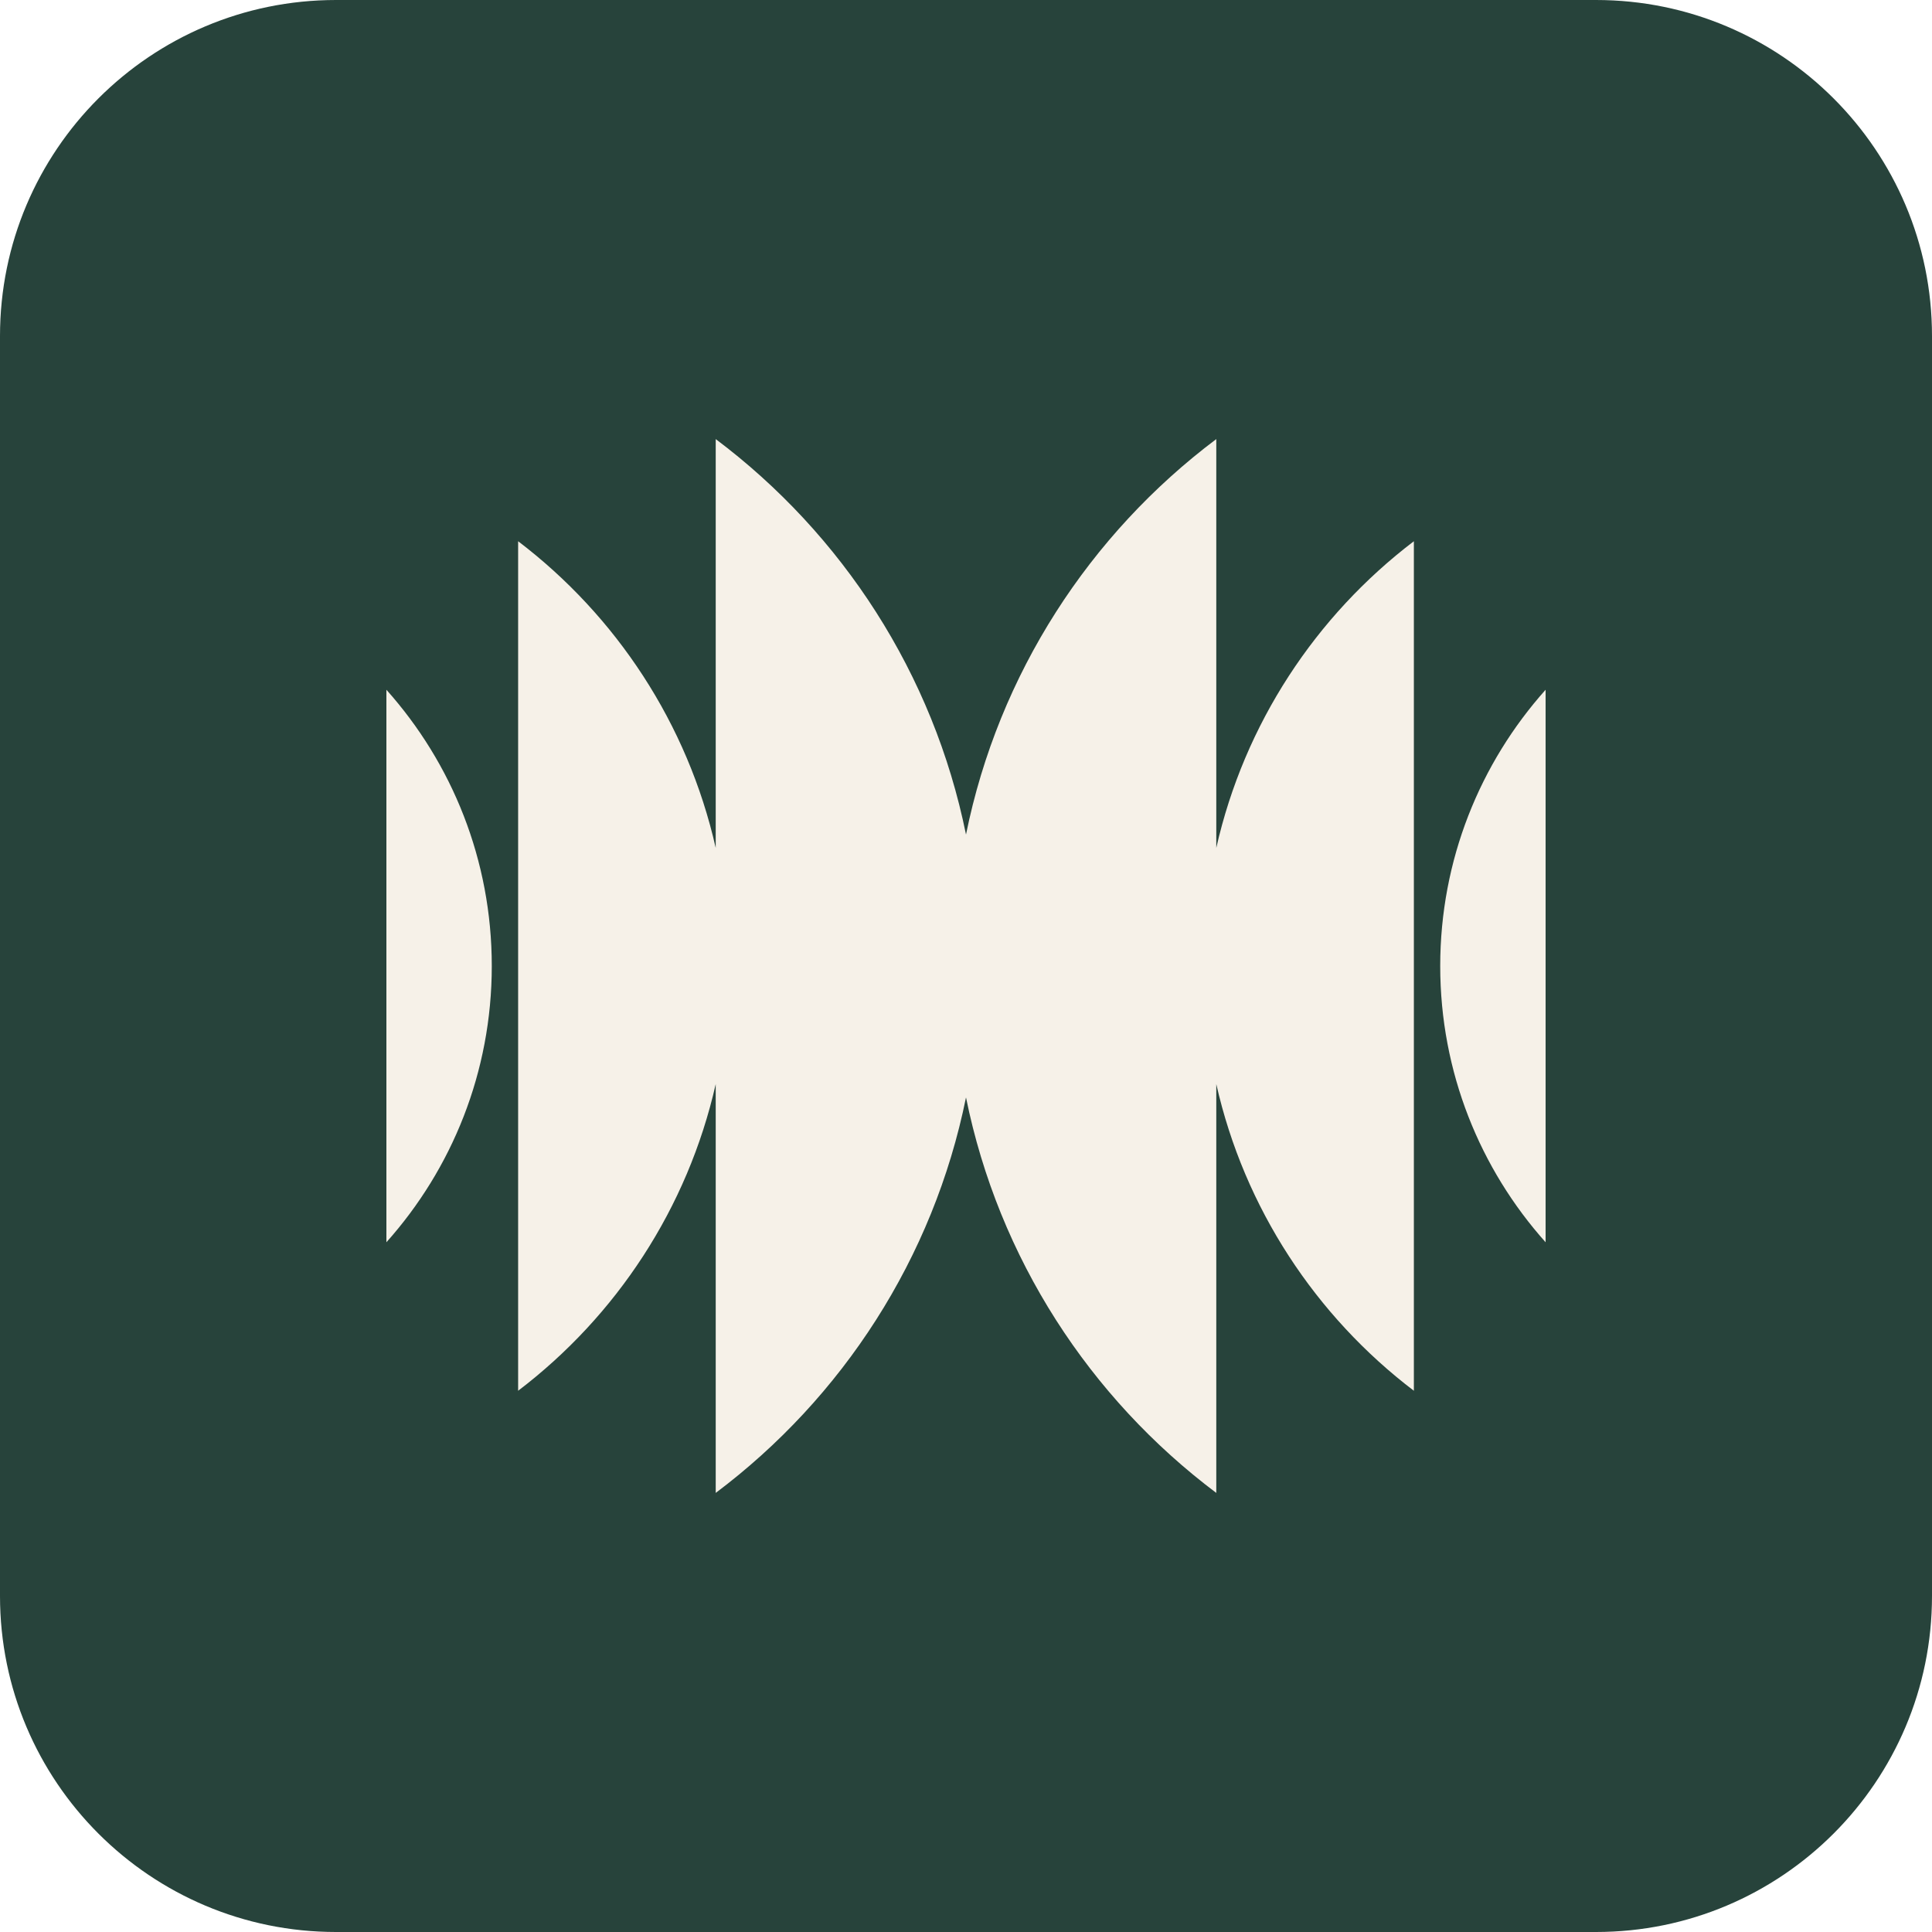
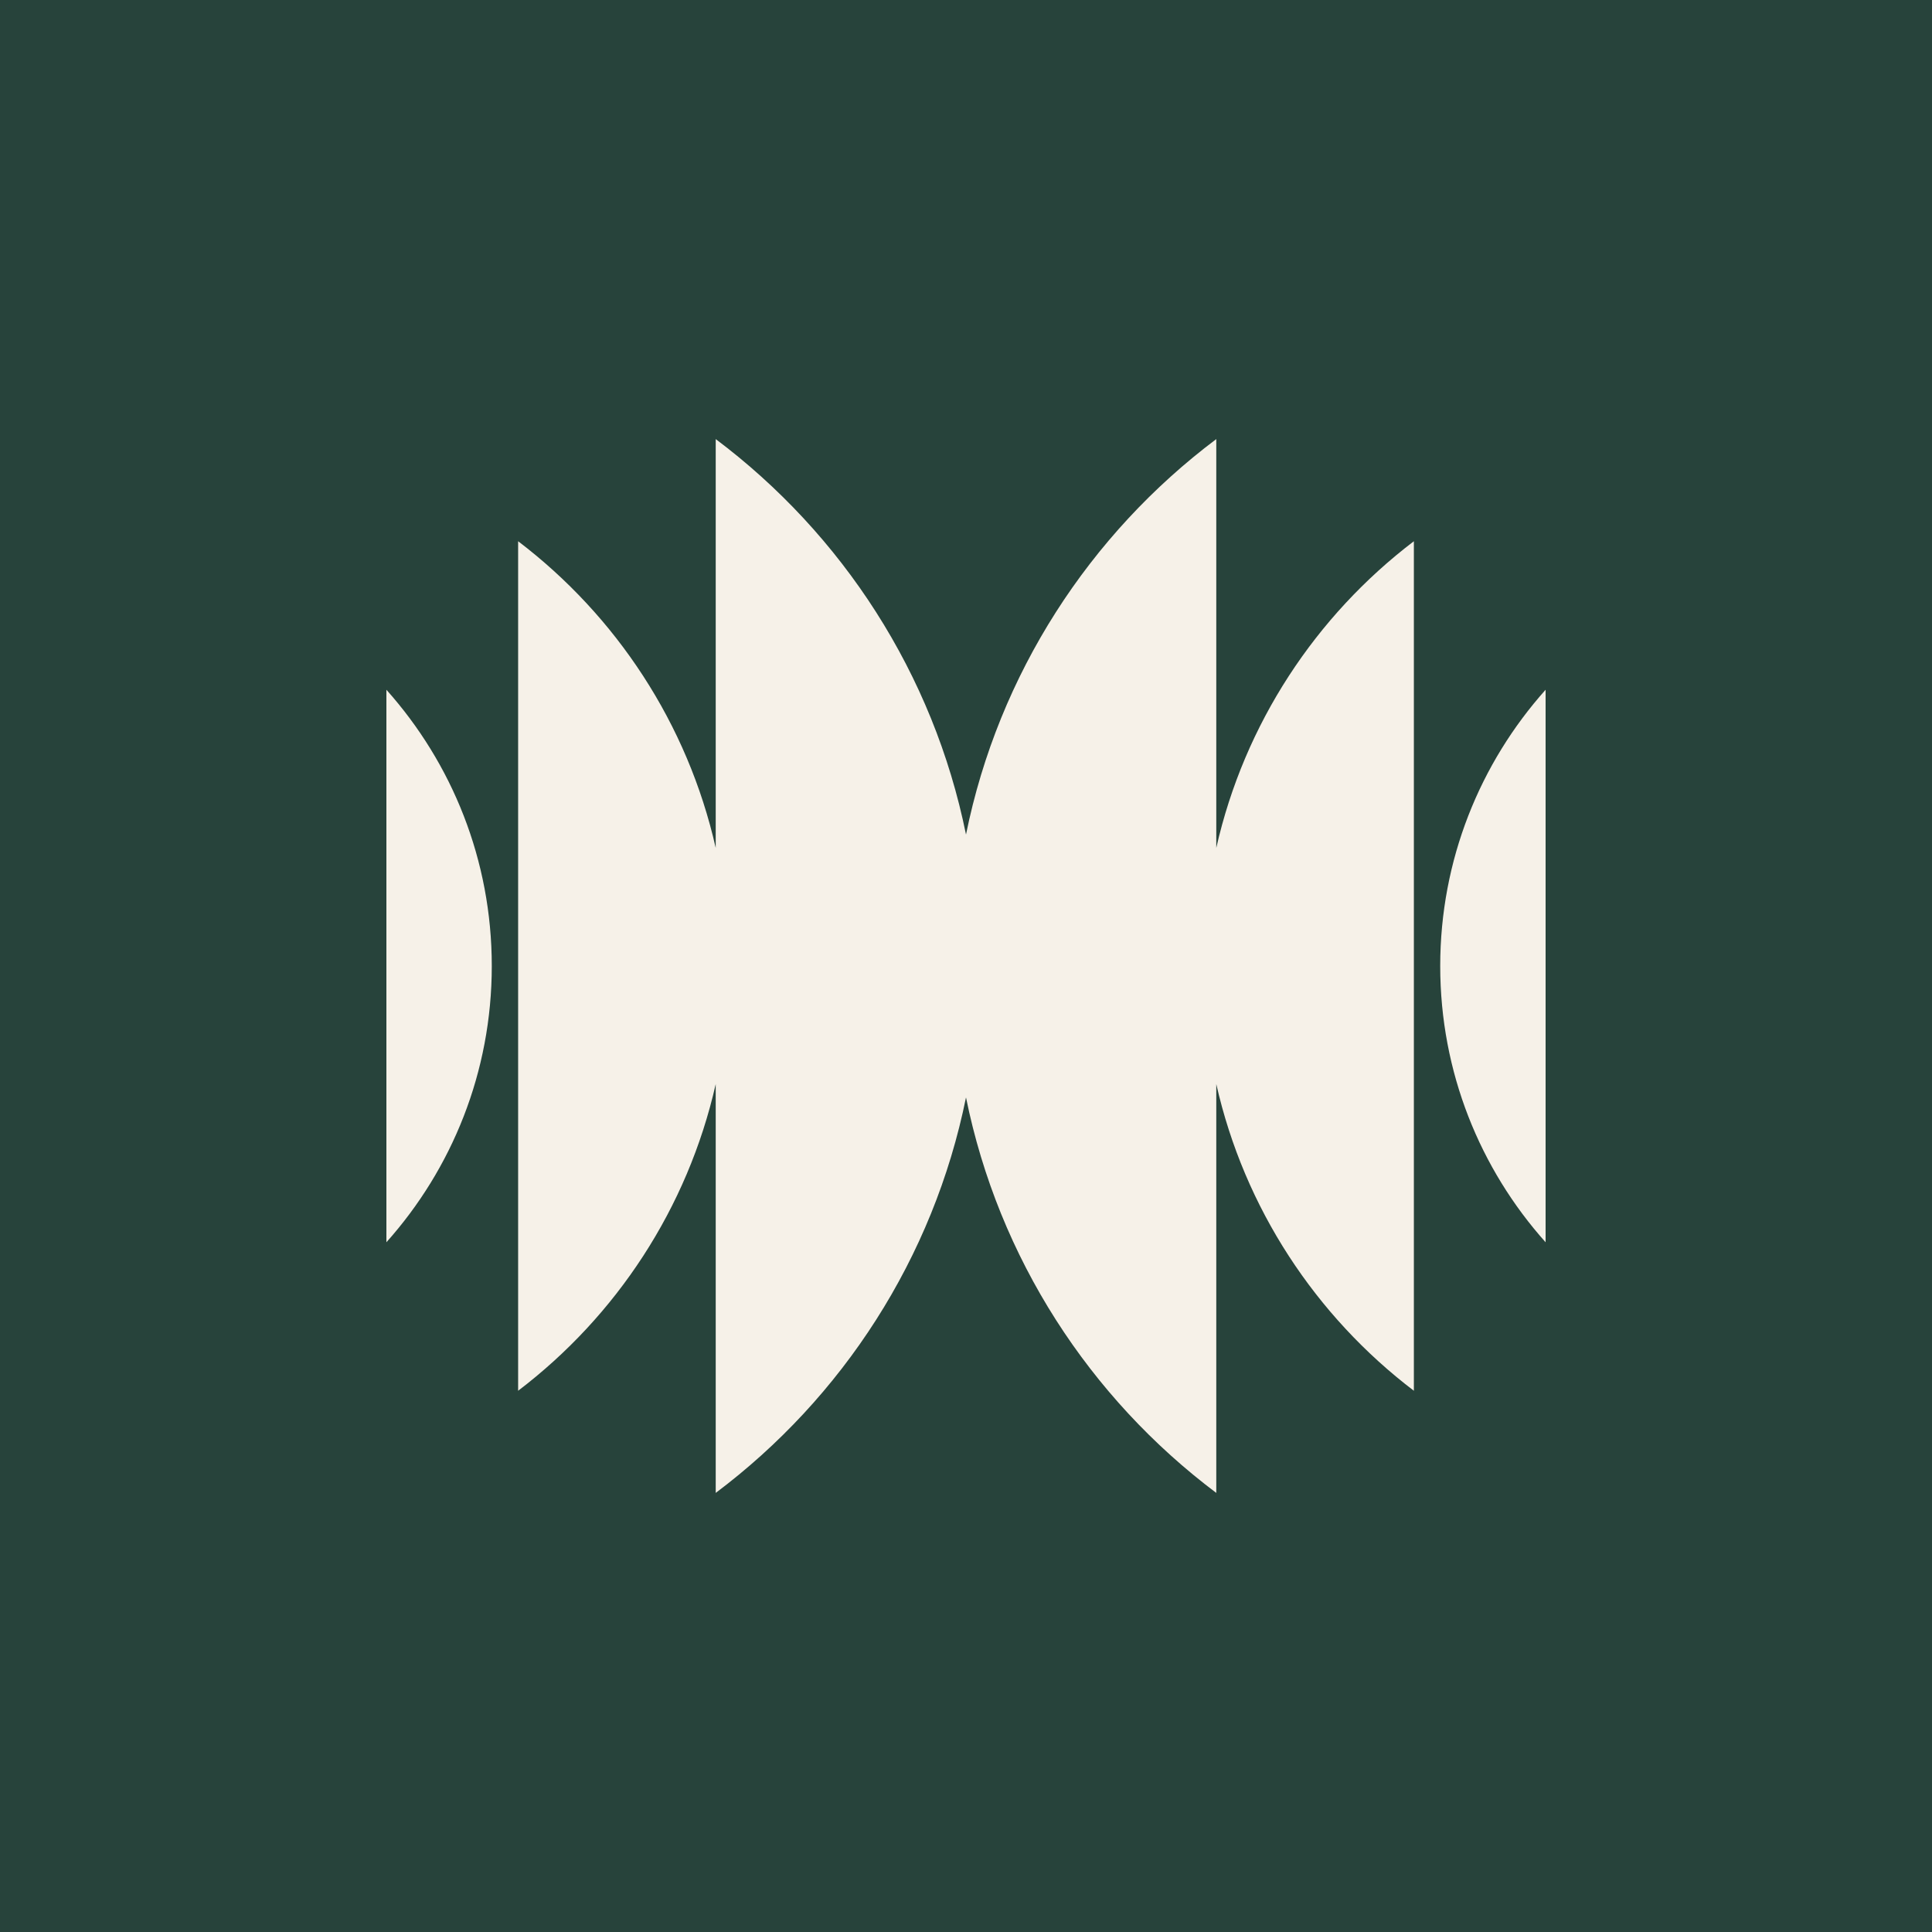
- <svg xmlns="http://www.w3.org/2000/svg" viewBox="0 0 733.333 733.333">
-   <rect width="733.333" height="733.333" rx="127.536" fill="#27433B" />
-   <path transform="translate(146.667 166.667)" d="M315 155.176C325.663 108.015 352.771 67.094 390 38.77V361.23C352.77 332.904 325.662 291.979 315 244.814V400C266.963 363.92 232.366 310.935 220 249.883C207.634 310.935 173.037 363.92 125 400V244.814C114.338 291.979 87.23 332.904 50 361.23V38.77C87.229 67.094 114.337 108.015 125 155.176V0C173.035 36.078 207.632 89.059 220 150.107C232.368 89.059 266.965 36.078 315 0V155.176ZM0 95.147C24.873 122.994 40 159.734 40 200.01C40 240.283 24.871 277.016 0 304.863V95.147ZM440 304.863C415.129 277.016 400 240.283 400 200.01C400 159.734 415.127 122.994 440 95.147V304.863Z" fill="#F6F1E8" />
+ <svg xmlns="http://www.w3.org/2000/svg" width="440" height="440" viewBox="0 0 440 440">
+   <rect width="440" height="440" fill="#27433B" />
+   <path transform="translate(88 100) scale(0.6)" d="M315 155.176C325.663 108.015 352.771 67.094 390 38.77V361.23C352.77 332.904 325.662 291.979 315 244.814V400C266.963 363.92 232.366 310.935 220 249.883C207.634 310.935 173.037 363.92 125 400V244.814C114.338 291.979 87.23 332.904 50 361.23V38.77C87.229 67.094 114.337 108.015 125 155.176V0C173.035 36.078 207.632 89.059 220 150.107C232.368 89.059 266.965 36.078 315 0V155.176ZM0 95.147C24.873 122.994 40 159.734 40 200.01C40 240.283 24.871 277.016 0 304.863V95.147ZM440 304.863C415.129 277.016 400 240.283 400 200.01C400 159.734 415.127 122.994 440 95.147V304.863Z" fill="#F6F1E8" />
</svg>
